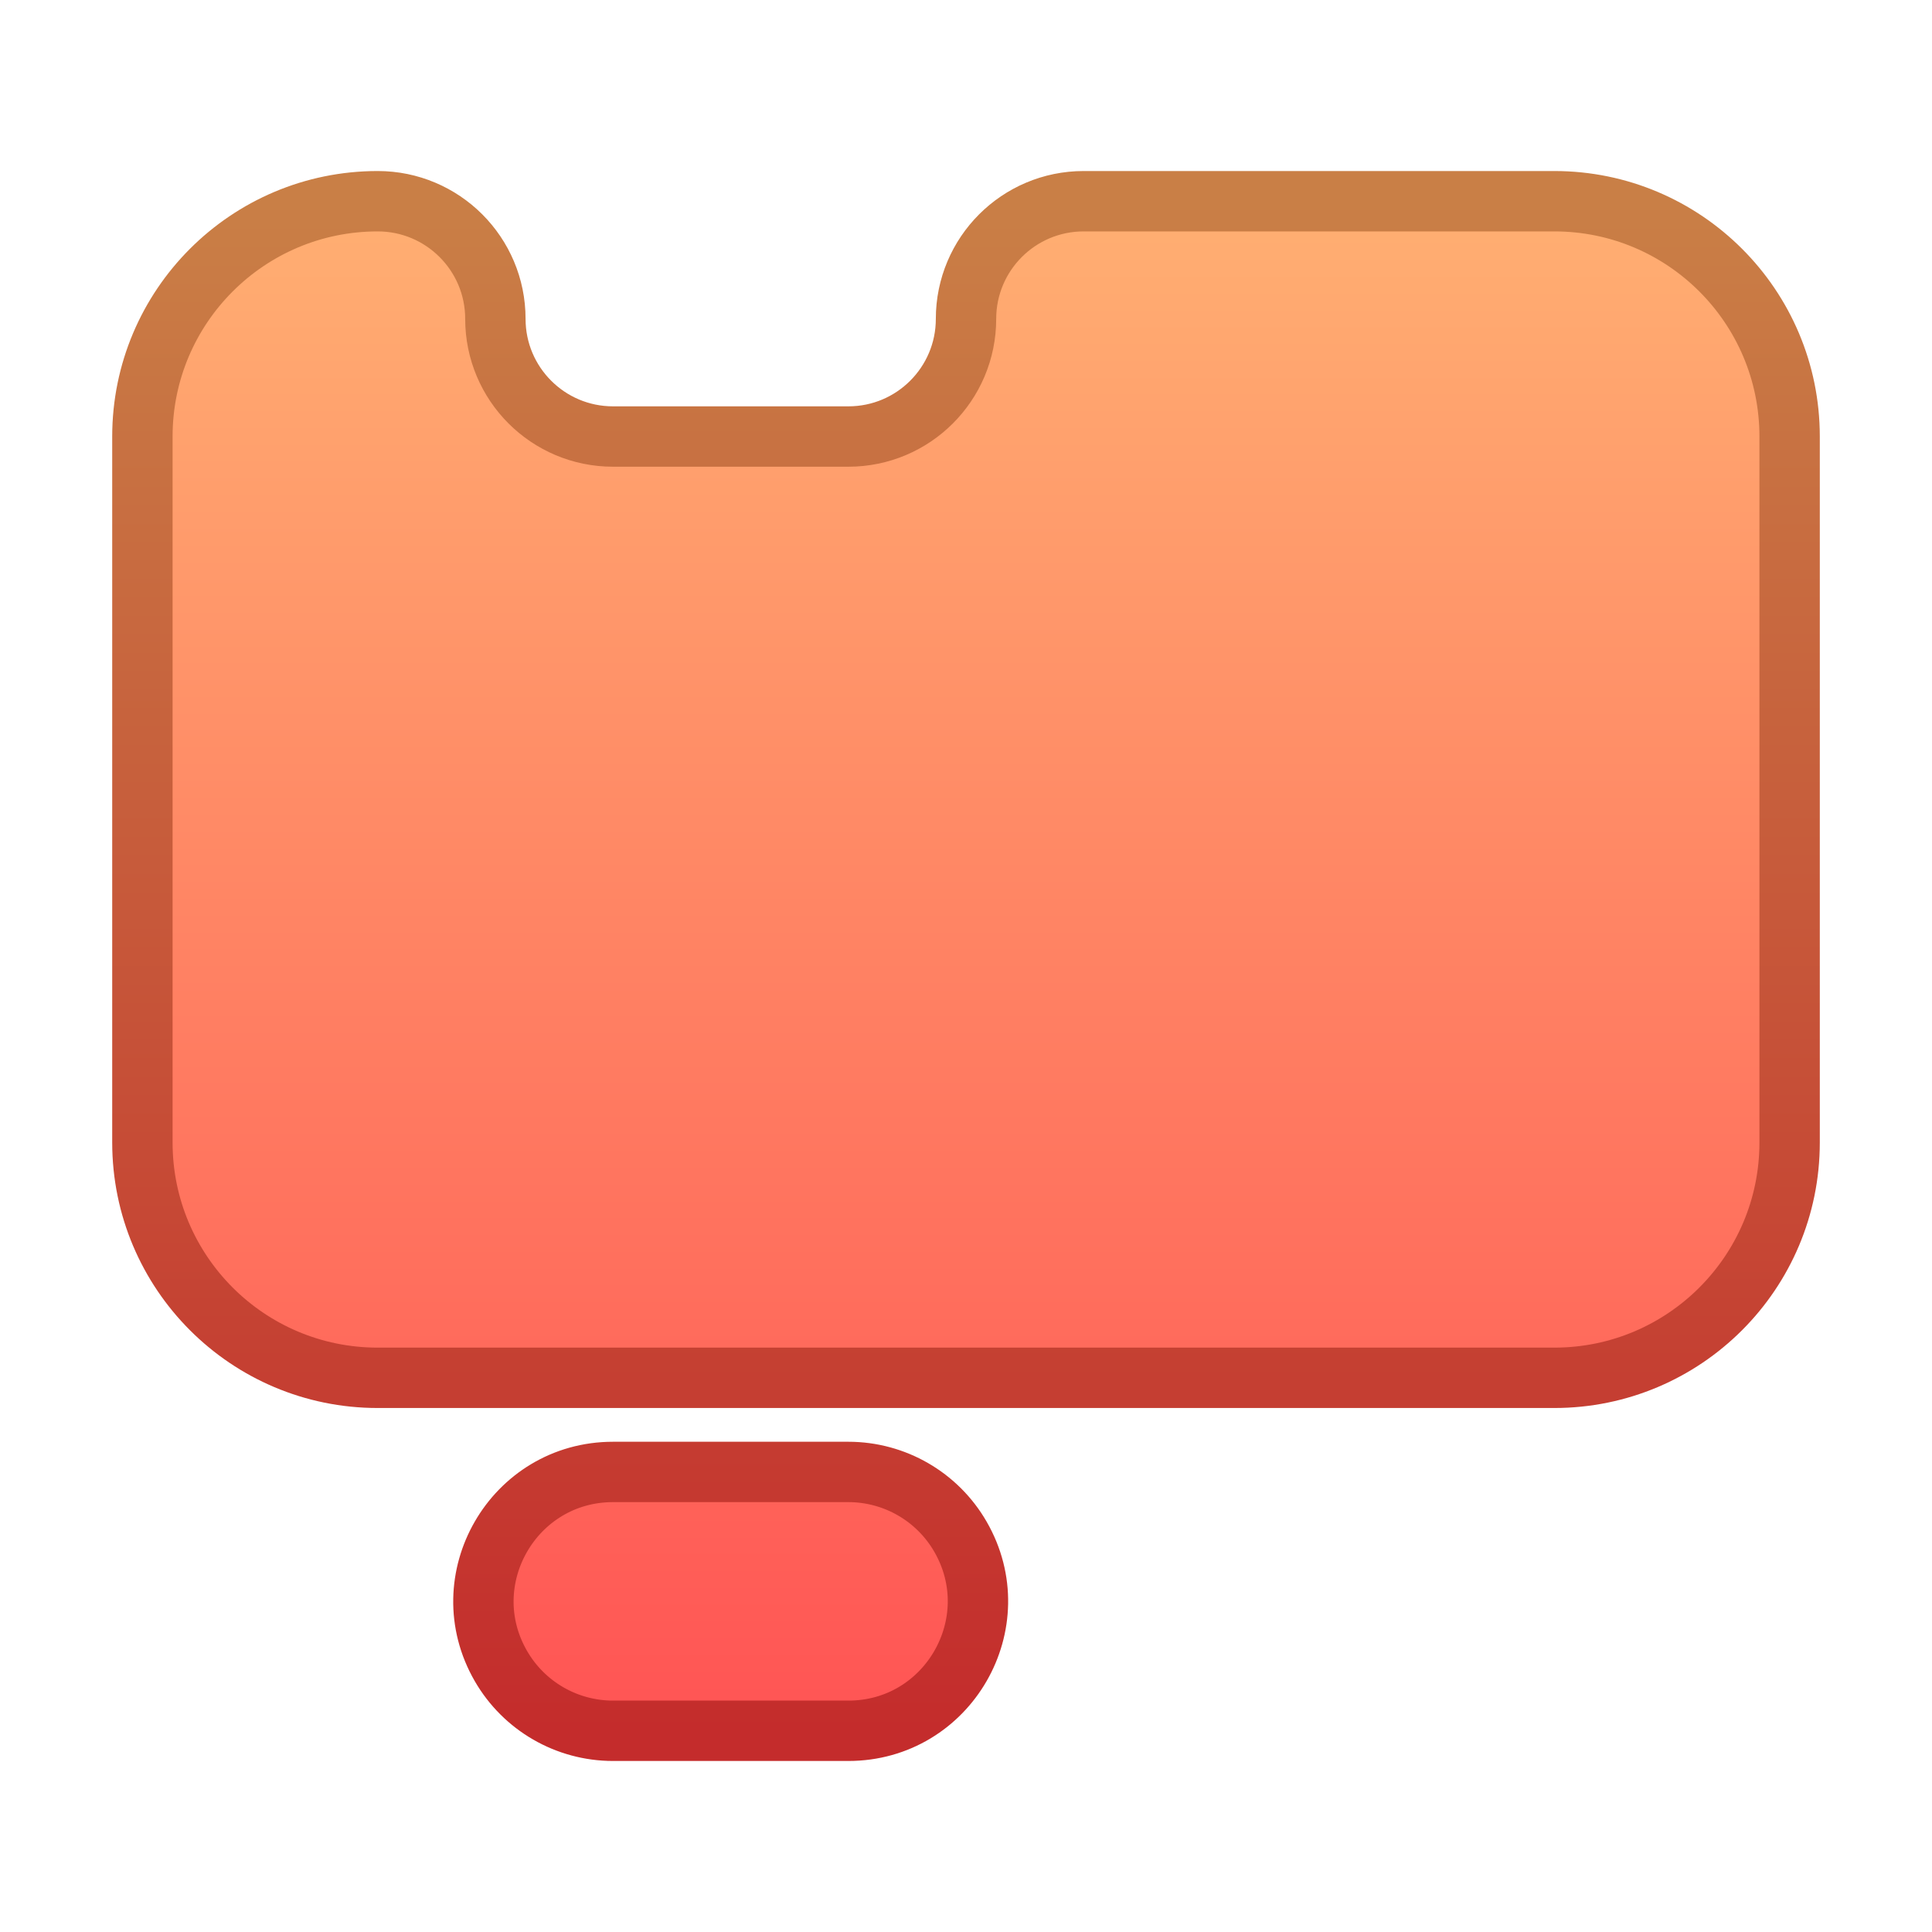
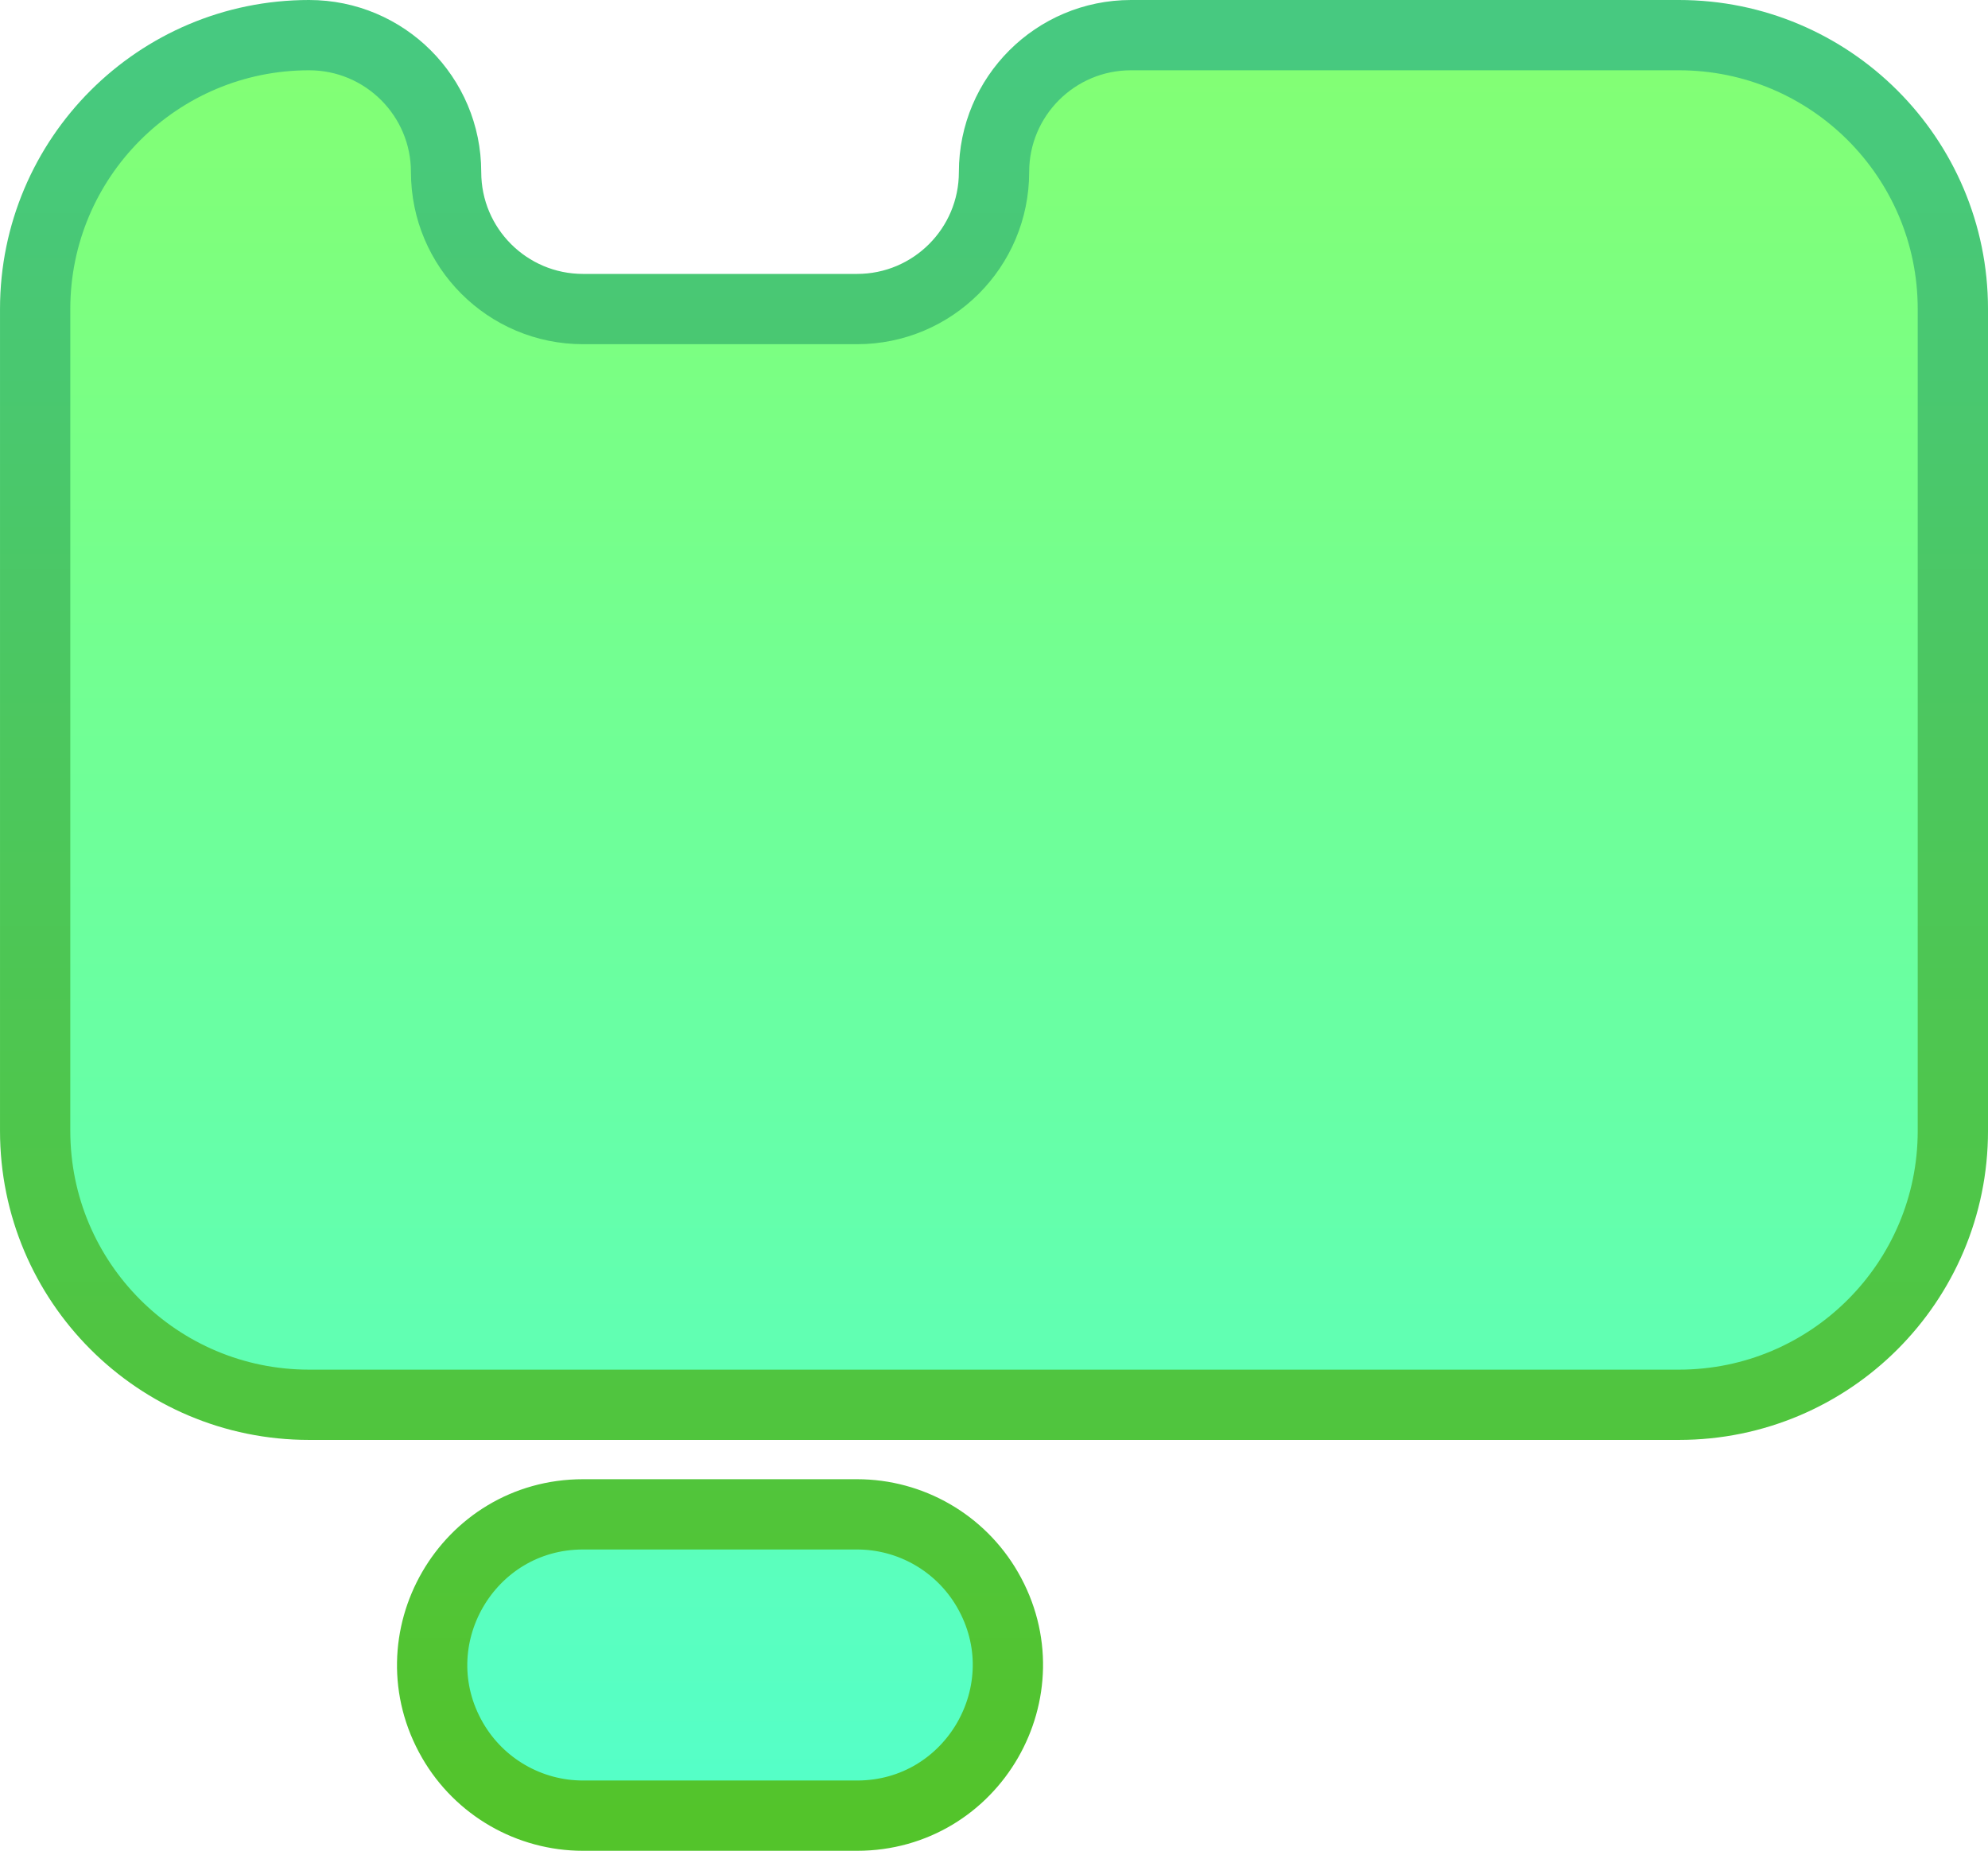
- <svg xmlns="http://www.w3.org/2000/svg" viewBox="0 0 128 128">
+ <svg xmlns="http://www.w3.org/2000/svg" version="1.1" width="113.133" height="105.338" viewBox="0,0,113.133,105.338">
  <defs>
-     <linearGradient gradientUnits="userSpaceOnUse" x1="64.001" y1="13.331" x2="64.001" y2="114.669" id="gradient-0">
-       <stop offset="0" style="stop-color: rgb(255, 175, 114);" />
-       <stop offset="1" style="stop-color: rgb(255, 84, 84);" />
+     <linearGradient x1="240" y1="129.331" x2="240" y2="230.669" gradientUnits="userSpaceOnUse" id="color-1">
+       <stop offset="0" stop-color="#83ff73" />
+       <stop offset="1" stop-color="#54ffc9" />
    </linearGradient>
-     <linearGradient gradientUnits="userSpaceOnUse" x1="64.001" y1="13.331" x2="64.001" y2="114.669" id="gradient-1">
-       <stop offset="0" style="stop-color: rgb(201, 127, 70);" />
-       <stop offset="1" style="stop-color: rgb(196, 44, 44);" />
+     <linearGradient x1="240" y1="129.331" x2="240" y2="230.669" gradientUnits="userSpaceOnUse" id="color-2">
+       <stop offset="0" stop-color="#47c980" />
+       <stop offset="1" stop-color="#53c42b" />
    </linearGradient>
  </defs>
-   <path style="fill: url('#gradient-0'); stroke: url('#gradient-1'); stroke-width: 4px; paint-order: fill;" d="M 25.024 13.331 C 16.414 13.331 9.434 20.311 9.434 28.921 L 9.434 75.694 C 9.434 84.303 16.414 91.284 25.024 91.284 L 102.977 91.284 C 111.587 91.284 118.567 84.303 118.567 75.694 L 118.567 28.921 C 118.567 20.311 111.587 13.331 102.977 13.331 L 71.796 13.331 C 67.491 13.331 64.001 16.821 64.001 21.126 C 64.001 25.432 60.511 28.921 56.206 28.921 L 40.615 28.921 C 36.31 28.921 32.82 25.432 32.82 21.126 C 32.82 16.821 29.33 13.331 25.024 13.331 M 40.615 114.669 L 56.206 114.669 C 62.806 114.669 66.931 107.524 63.631 101.808 C 62.1 99.154 59.269 97.52 56.206 97.52 L 40.615 97.52 C 34.014 97.52 29.888 104.666 33.188 110.382 C 34.721 113.036 37.551 114.669 40.615 114.669" />
+   <g transform="translate(-183.4335,-127.331)">
+     <g fill="url(#color-1)" stroke="url(#color-2)" stroke-width="4" stroke-miterlimit="10">
+       <path d="M201.024,129.331c4.306,0 7.796,3.49 7.796,7.795c0,4.306 3.49,7.795 7.795,7.795h15.591c4.305,0 7.795,-3.489 7.795,-7.795c0,-4.305 3.49,-7.795 7.795,-7.795h31.181c8.61,0 15.59,6.98 15.59,15.59v46.773c0,8.609 -6.98,15.59 -15.59,15.59h-77.953c-8.61,0 -15.59,-6.981 -15.59,-15.59v-46.773c0,-8.61 6.98,-15.59 15.59,-15.59M216.614,230.669c-3.064,0 -5.894,-1.633 -7.427,-4.287c-3.3,-5.716 0.826,-12.862 7.427,-12.862h15.591c3.063,0 5.894,1.634 7.425,4.288c3.3,5.716 -0.825,12.861 -7.425,12.861h-15.591" />
+     </g>
+   </g>
</svg>
